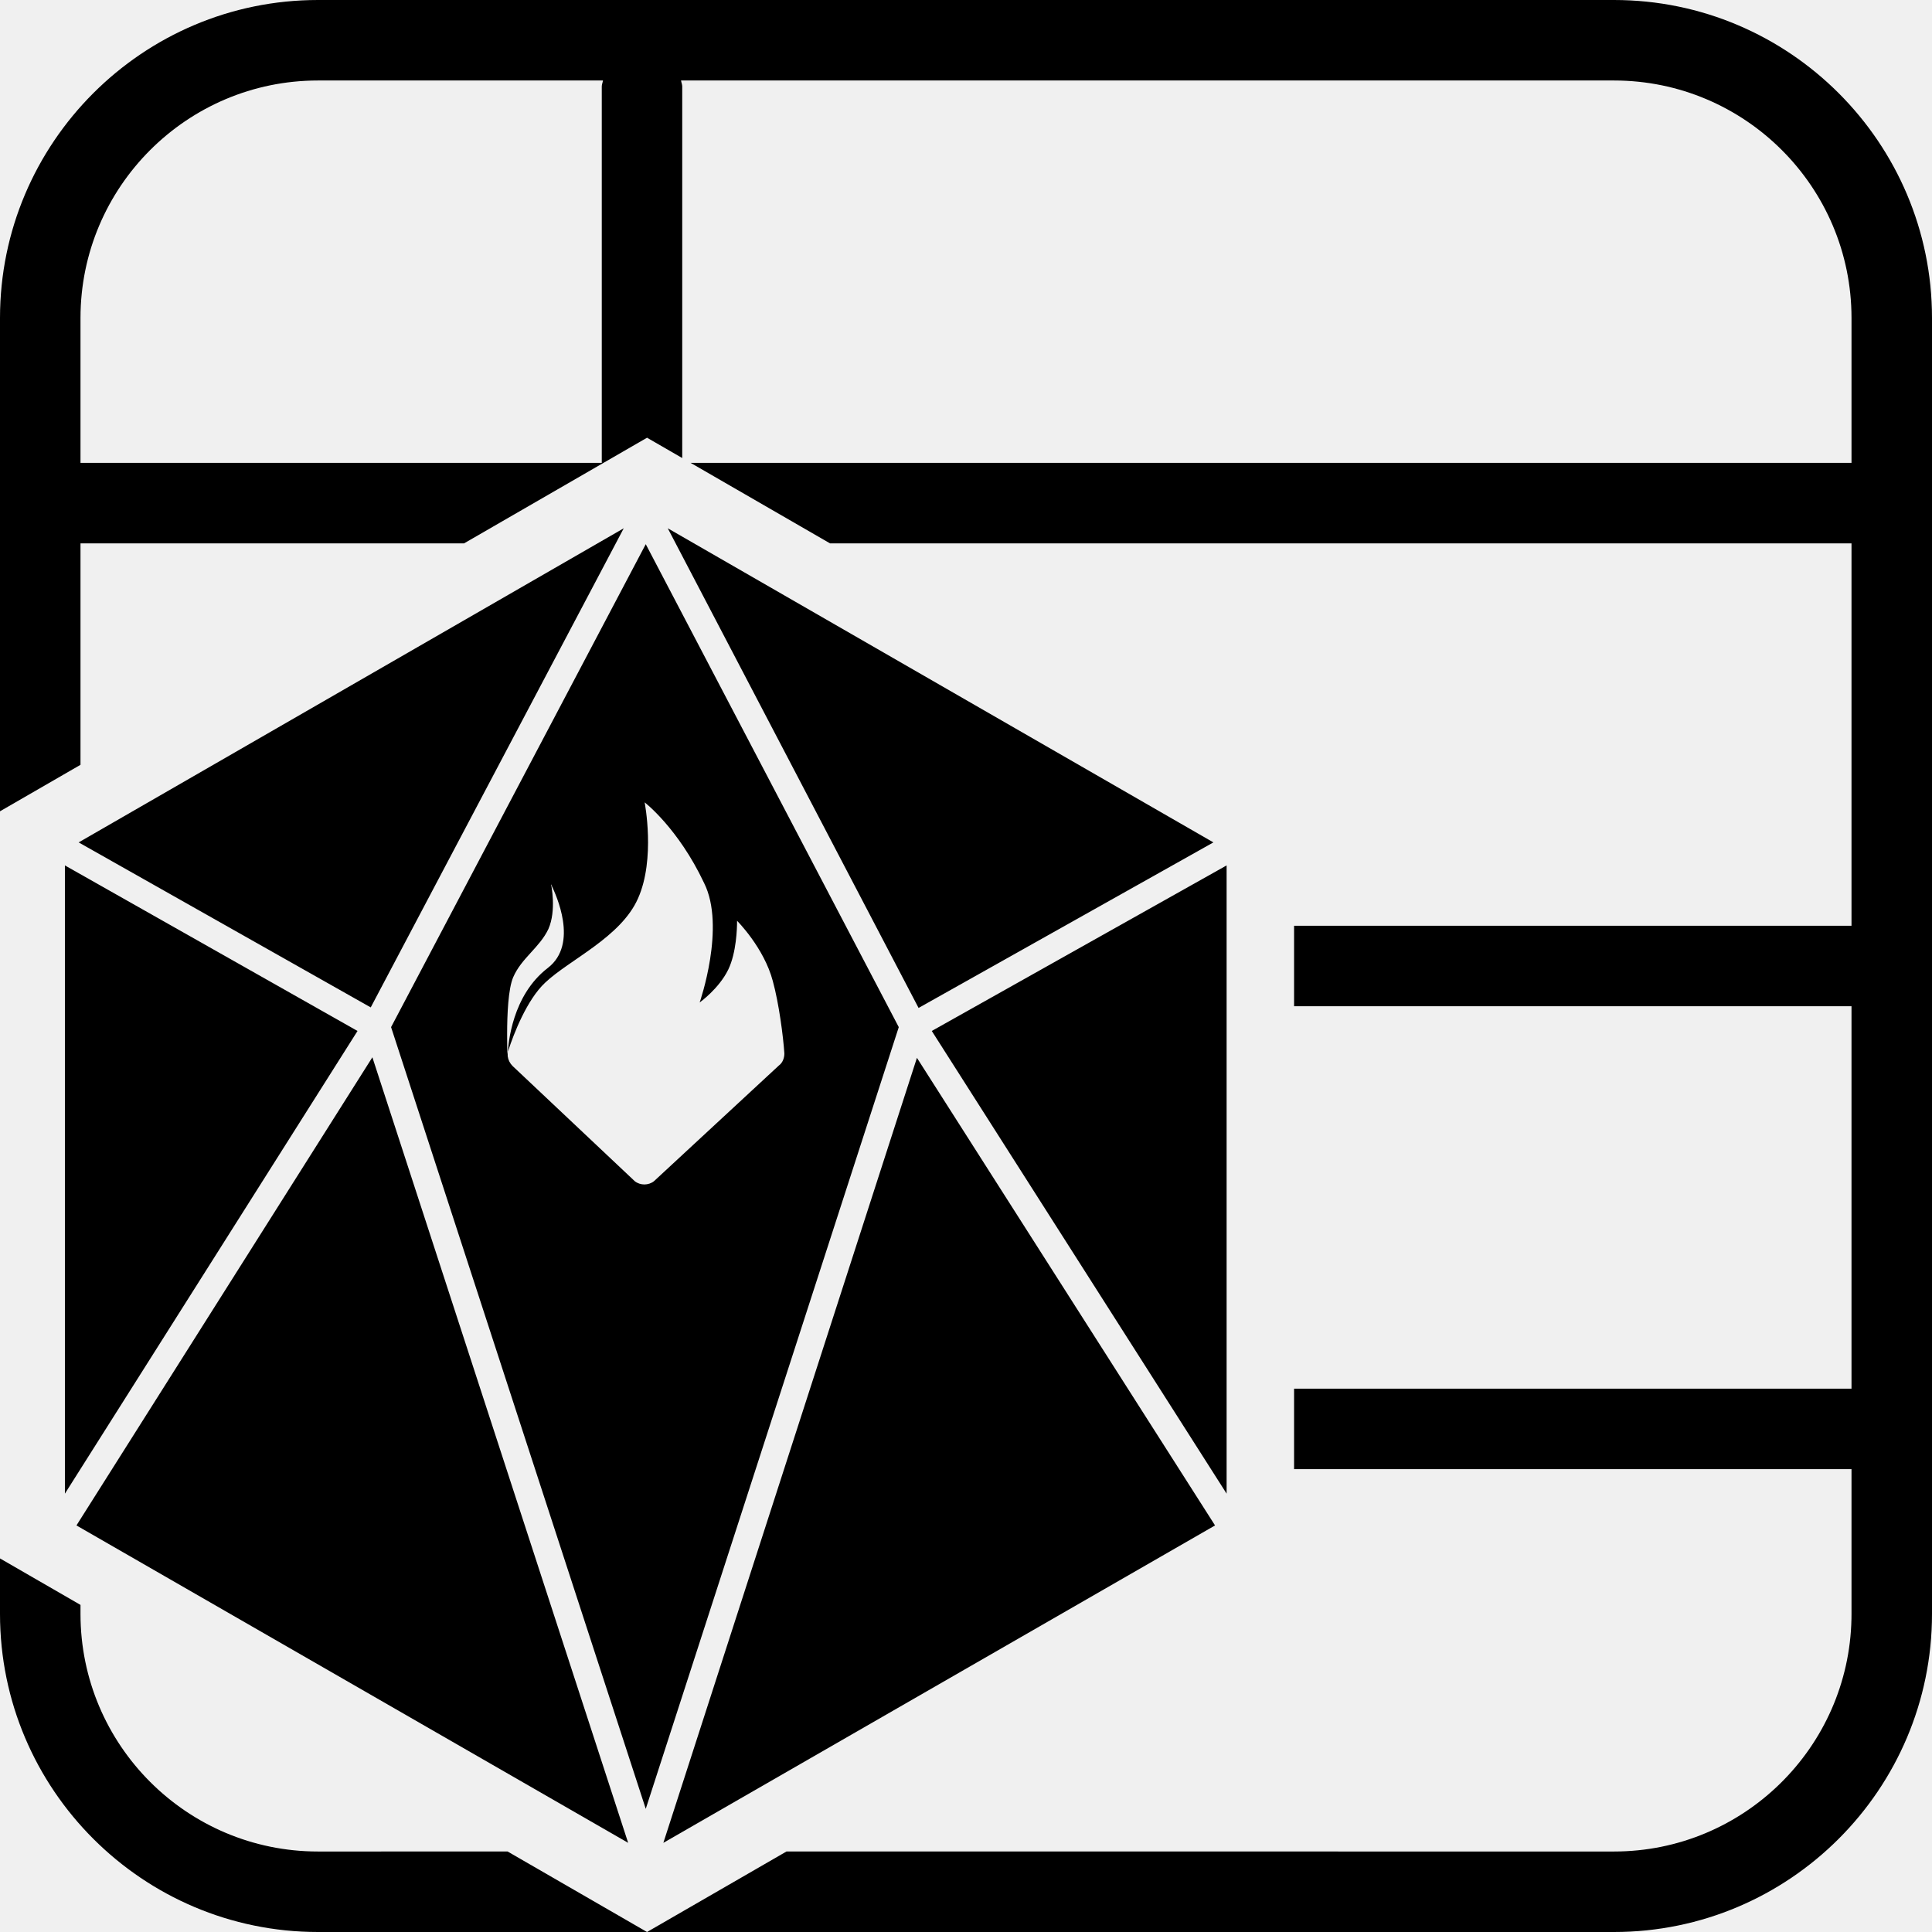
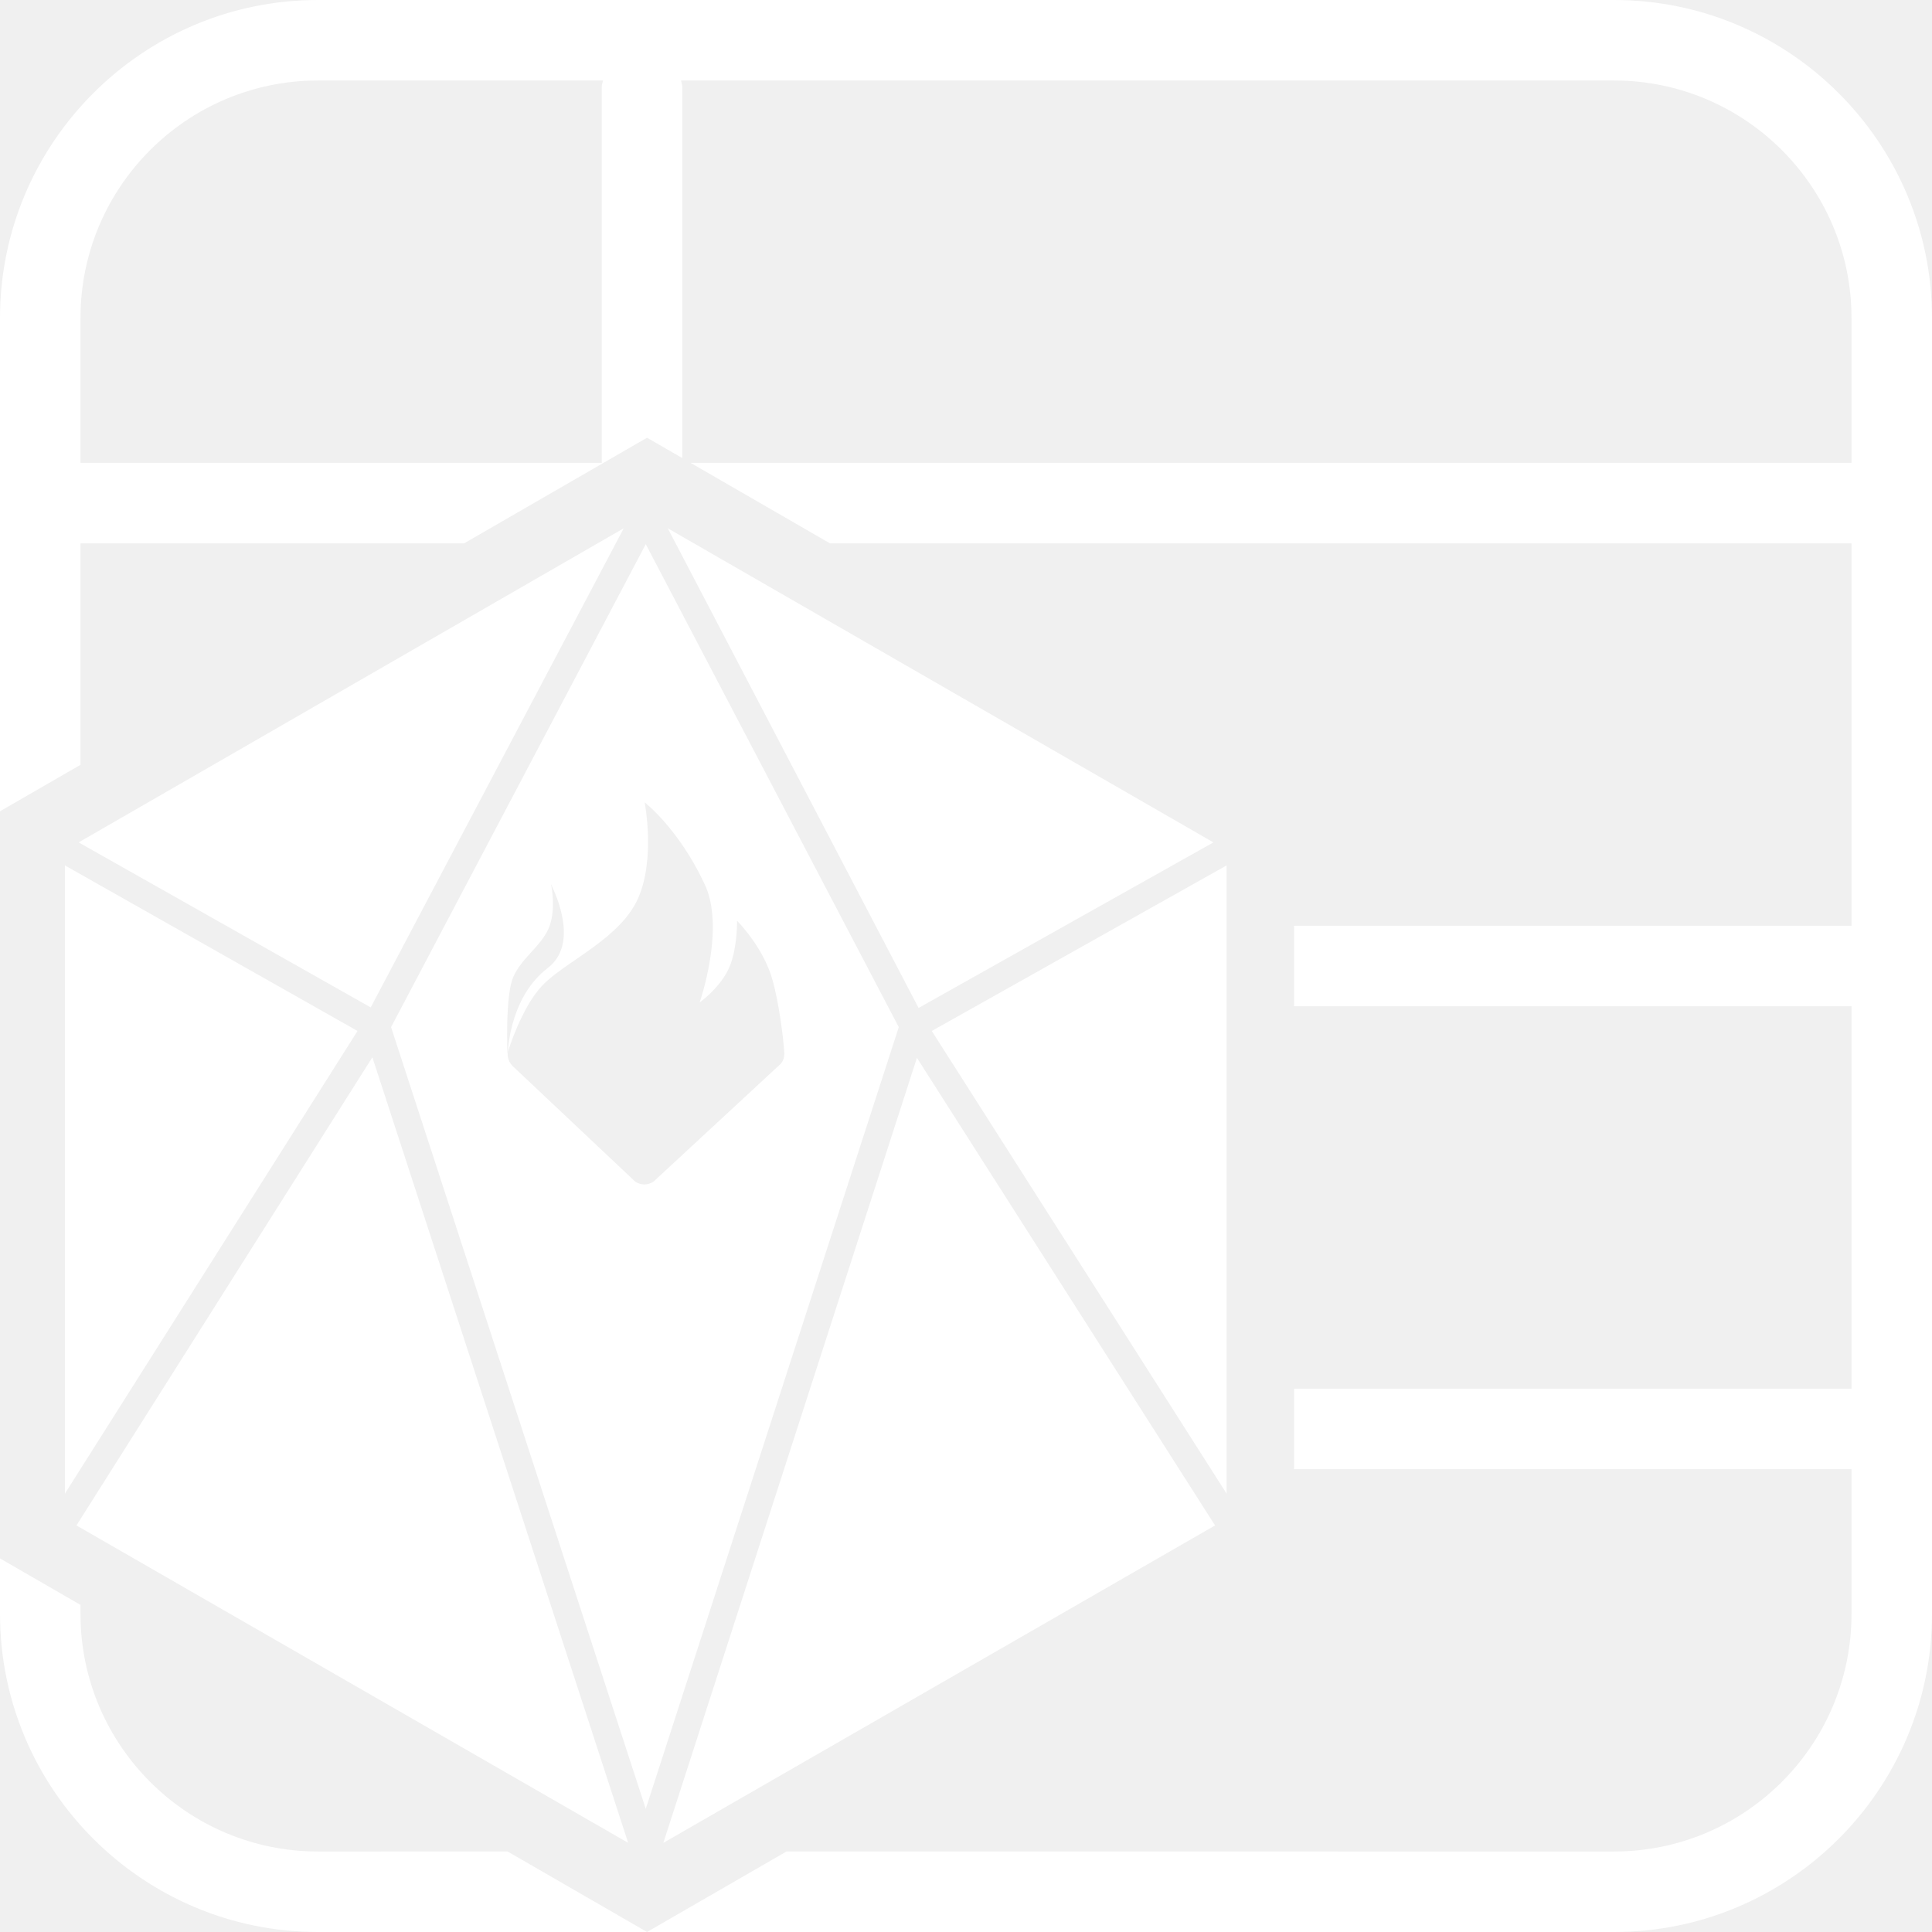
<svg xmlns="http://www.w3.org/2000/svg" width="128px" height="128px" viewBox="0 0 128 128" version="1.1">
  <g id="页面-1" stroke="none" stroke-width="1" fill="none" fill-rule="evenodd">
-     <g id="mf表" fill="#000000">
+     <g id="mf表" fill="#fff">
      <rect id="矩形" fill-rule="nonzero" opacity="0" x="0" y="0" width="128" height="128" />
      <path d="M5.333,106.329 L5.333,106.928 C5.333,115.611 12.389,122.667 21.067,122.667 L21.067,122.667 L33.629,122.666 L42.868,128 L21.067,128 C9.451,128 -1.0658141e-13,118.549 -1.0658141e-13,106.928 L-1.0658141e-13,106.928 L-2.13162821e-13,103.25 L5.333,106.329 Z M39.949,5.333 L21.067,5.333 C12.389,5.333 5.333,12.389 5.333,21.067 L5.333,21.067 L5.333,30.667 L39.869,30.667 L39.869,5.733 C39.869,5.592 39.928,5.469 39.949,5.333 L39.949,5.333 Z M-1.0658141e-13,21.067 C-1.0658141e-13,9.451 9.451,0 21.067,0 L21.067,0 L106.933,0 C118.549,0 128,9.451 128,21.067 L128,21.067 L128,106.928 C128,118.549 118.549,128 106.933,128 L106.933,128 L42.868,128 L52.107,122.666 L106.933,122.667 C115.505,122.667 122.494,115.782 122.664,107.245 L122.667,106.928 L122.667,97.336 L85.736,97.336 L85.736,92.002 L122.667,92.003 L122.667,66.667 L85.736,66.666 L85.736,61.333 L122.667,61.333 L122.667,36 L54.992,36 L45.754,30.666 L122.667,30.667 L122.667,21.067 C122.667,12.389 115.611,5.333 106.933,5.333 L106.933,5.333 L45.12,5.333 C45.141,5.469 45.2,5.592 45.2,5.733 L45.2,5.733 L45.2,30.346 L42.868,29 L30.744,36 L5.333,36 L5.333,50.671 L-2.13162821e-13,53.75 Z" id="形状结合" fill-rule="nonzero" />
      <path d="M60.749,70.084 L80.5,101.064 L43.949,122.093 L60.749,70.084 Z M24.671,70.048 L41.617,122.093 L5.065,101.064 L24.671,70.048 Z M42.783,36.053 L59.546,68.05 L42.783,119.841 L25.91,68.05 L42.783,36.053 Z M81.266,57.336 L81.266,98.958 L61.733,68.304 L81.266,57.336 Z M4.3,57.336 L23.687,68.304 L4.3,98.958 L4.3,57.336 Z M42.71,53.159 C42.71,53.159 43.439,56.9 42.273,59.515 C41.143,62.094 37.717,63.583 36.114,65.108 C34.911,66.234 34.037,68.486 33.672,69.612 C33.636,69.685 33.636,69.721 33.636,69.794 L33.636,69.866 L33.636,69.83 C33.672,69.14 33.927,65.944 36.296,64.128 C38.373,62.53 36.806,59.225 36.551,58.68 L36.551,58.644 C36.551,58.607 36.515,58.607 36.515,58.607 C36.515,58.607 36.879,60.314 36.333,61.549 C35.75,62.784 34.547,63.474 34,64.745 C33.672,65.508 33.599,67.215 33.599,68.486 L33.599,68.704 C33.599,69.249 33.599,69.685 33.636,69.866 C33.636,69.866 33.636,69.902 33.636,69.902 C33.636,69.939 33.636,69.939 33.636,69.939 L33.636,69.902 L33.636,69.975 C33.672,70.229 33.782,70.447 33.964,70.629 L42.054,78.256 C42.418,78.546 42.965,78.546 43.329,78.256 L51.602,70.593 C51.857,70.411 51.966,70.084 51.966,69.794 C51.893,68.668 51.602,66.452 51.201,64.999 C50.618,62.784 48.832,61.004 48.832,61.004 L48.832,61.077 C48.832,61.44 48.796,63.111 48.249,64.237 C47.63,65.508 46.354,66.416 46.354,66.416 C46.354,66.416 48.103,61.404 46.646,58.498 C44.933,54.866 42.71,53.159 42.71,53.159 Z M44.241,35 L80.391,55.811 L60.858,66.779 L44.241,35 Z M41.325,35 L24.562,66.743 L5.211,55.811 L41.325,35 Z" id="形状结合_1_" />
    </g>
  </g>
</svg>
